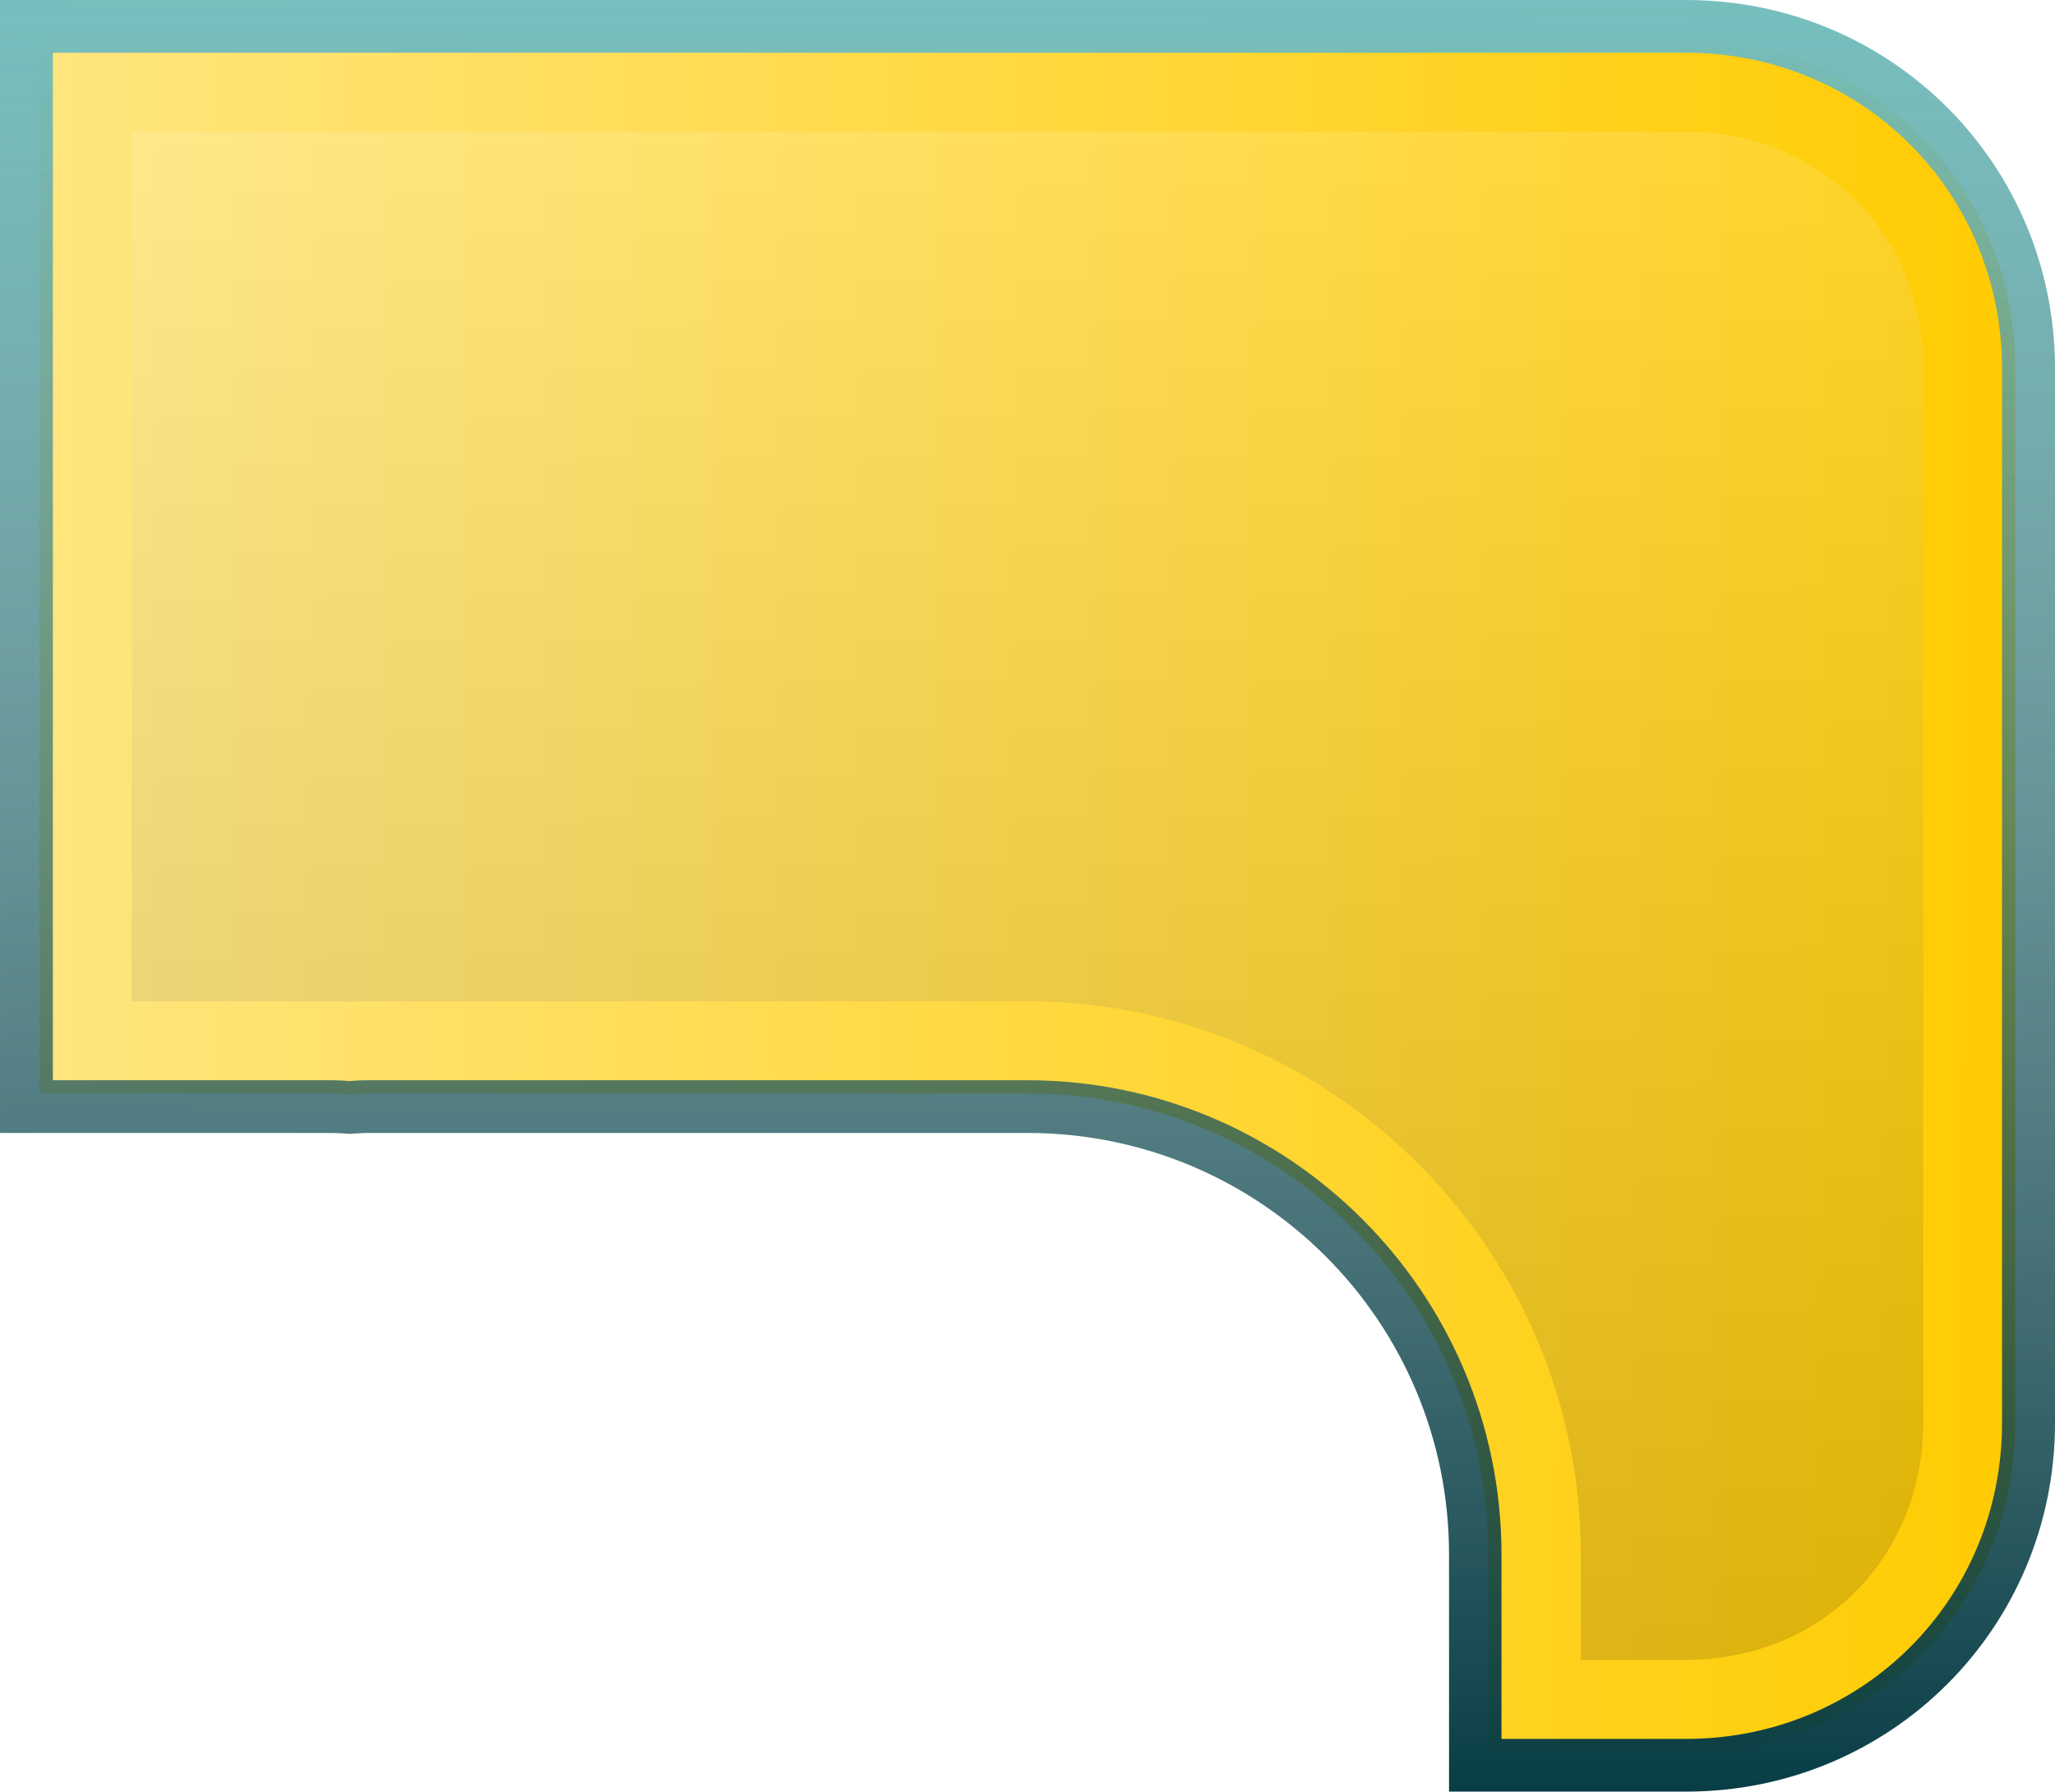
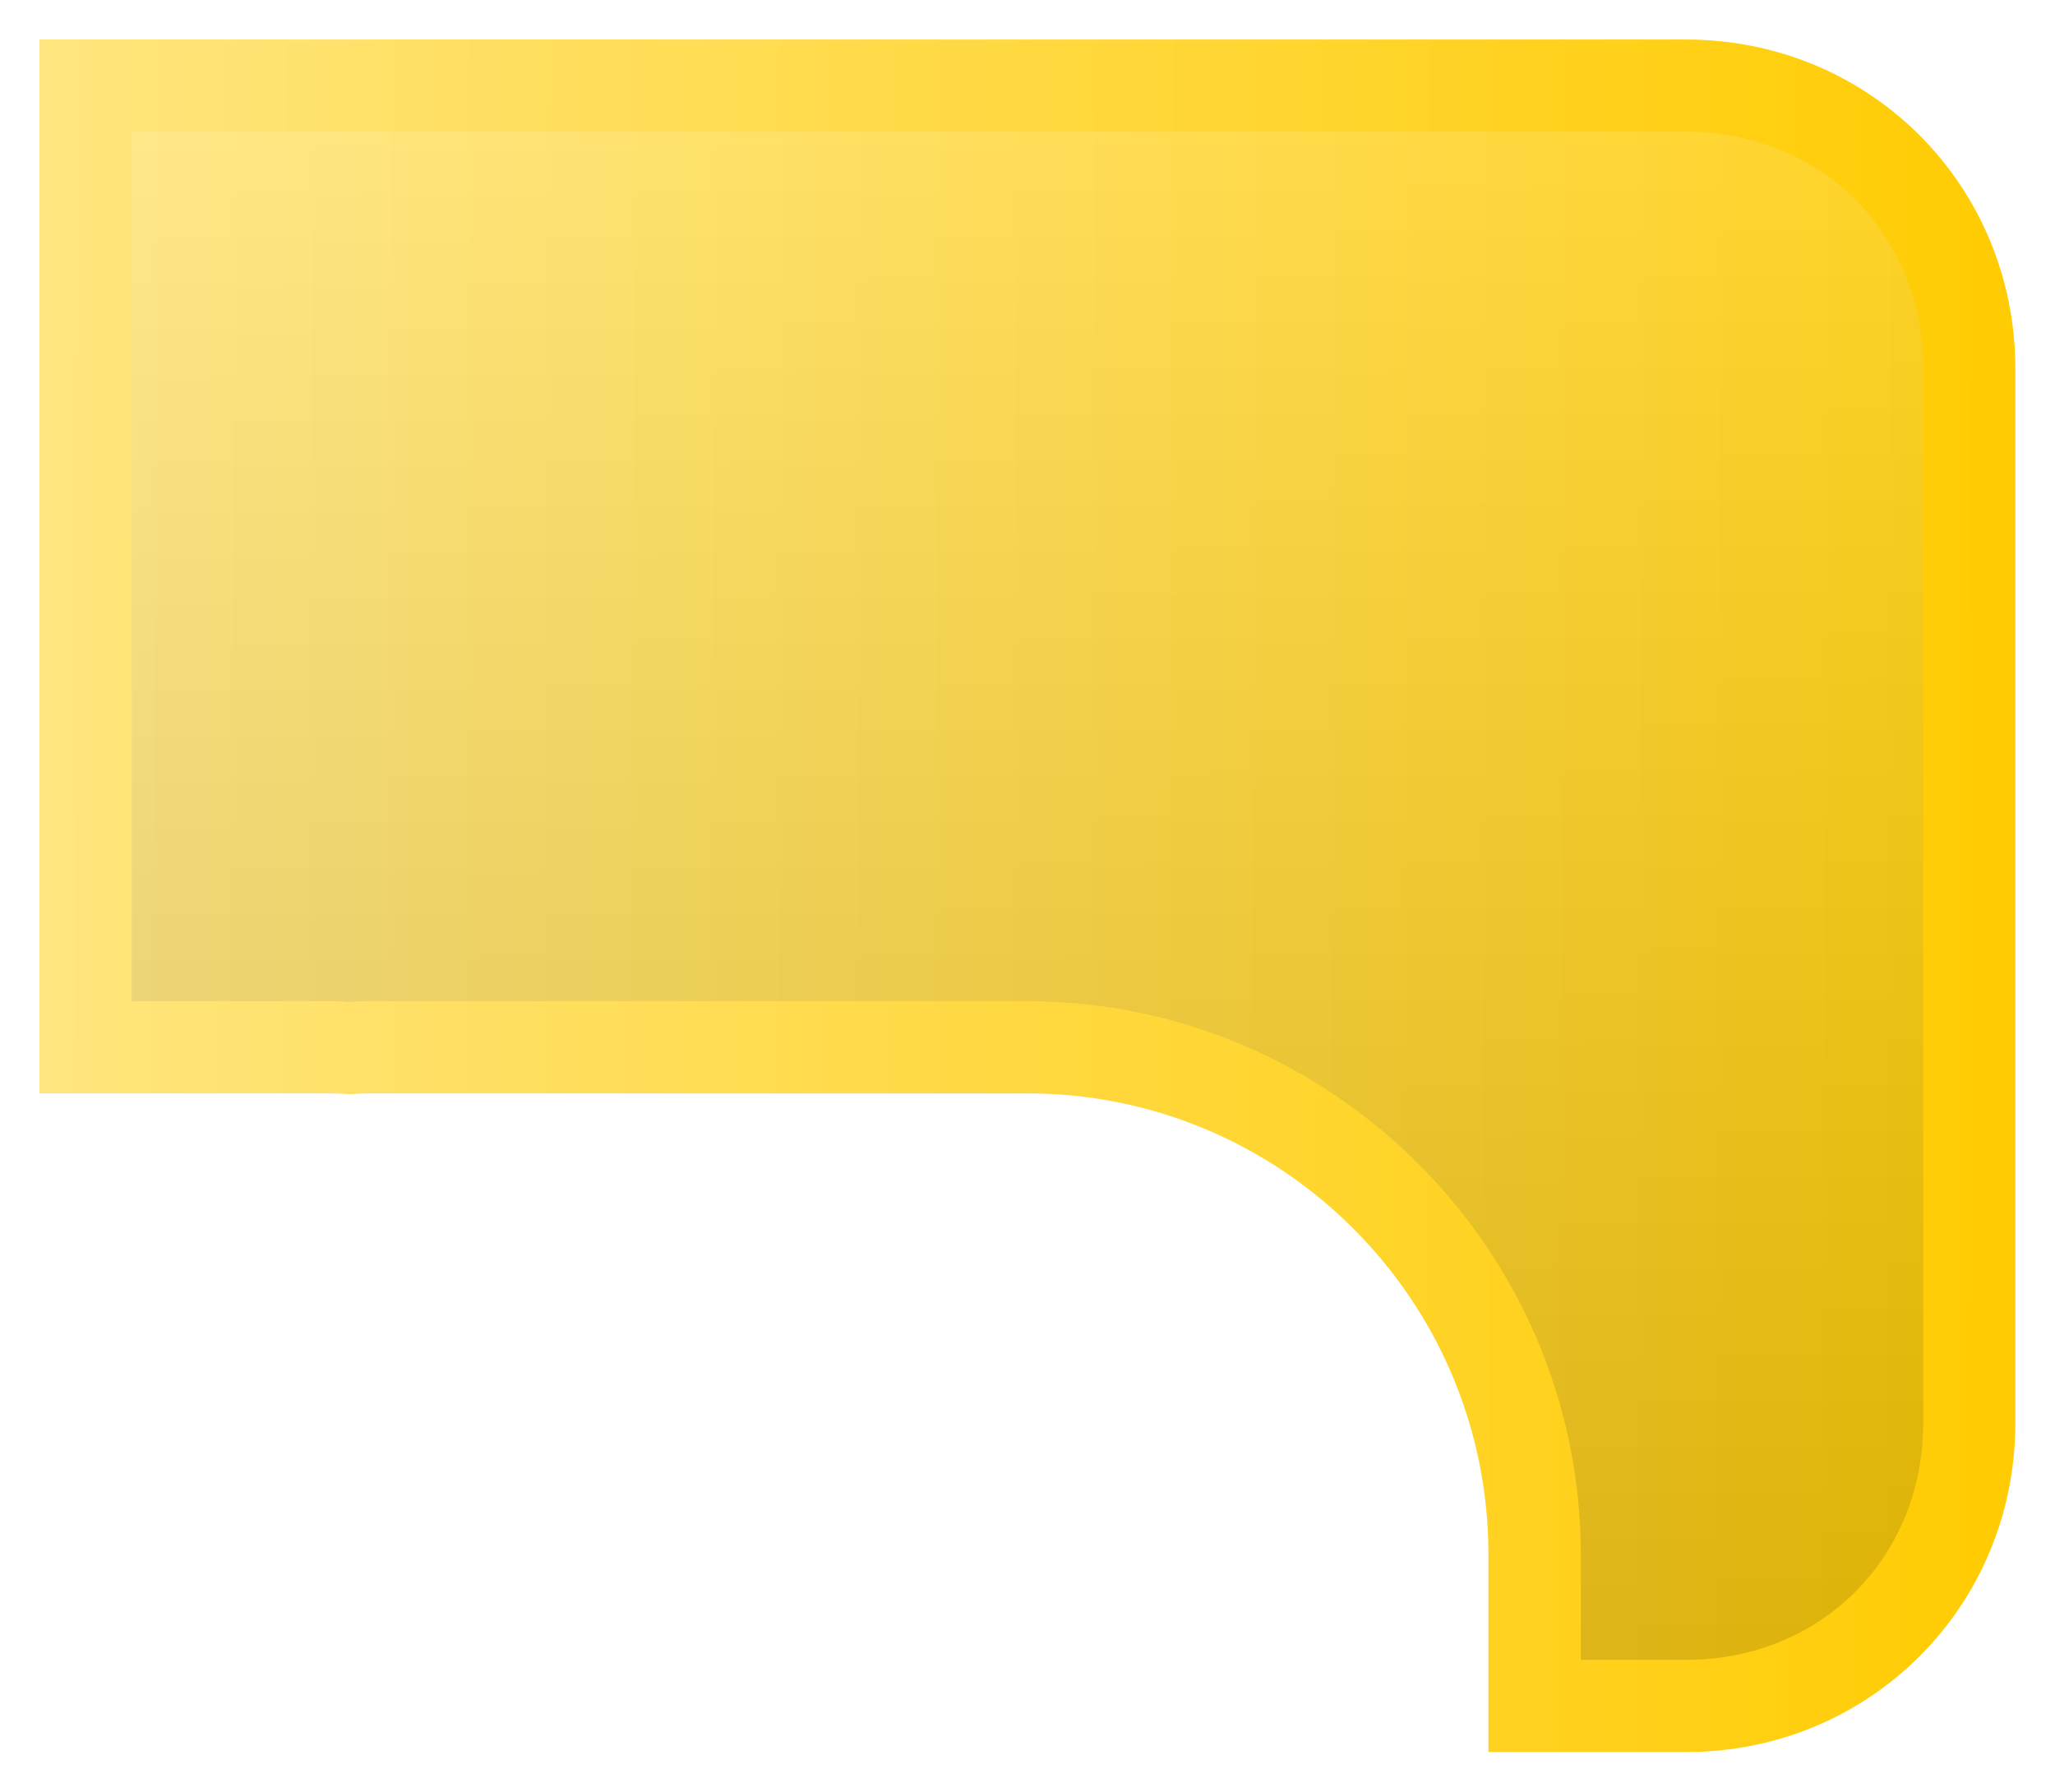
- <svg xmlns="http://www.w3.org/2000/svg" xmlns:xlink="http://www.w3.org/1999/xlink" width="15.6mm" height="13.6mm" viewBox="0 0 15.6 13.6" version="1.1" id="svg18095">
+ <svg xmlns="http://www.w3.org/2000/svg" xmlns:xlink="http://www.w3.org/1999/xlink" id="svg18095" version="1.1" viewBox="0 0 15.6 13.6" height="13.6mm" width="15.6mm">
  <defs id="defs18089">
-     <linearGradient xlink:href="#PianoYellow" id="linearGradient17120" gradientUnits="userSpaceOnUse" gradientTransform="translate(63.5)" x1="5" y1="78" x2="19.845" y2="78.053" />
+     <linearGradient y2="78.053" x2="19.845" y1="78" x1="5" gradientTransform="translate(-4.699971,205.7002)" gradientUnits="userSpaceOnUse" id="linearGradient17120" xlink:href="#PianoYellow" />
    <linearGradient id="PianoYellow">
-       <stop id="stop15688" offset="0" style="stop-color:#ffe57e;stop-opacity:1" />
-       <stop id="stop15690" offset="1" style="stop-color:#ffcc03;stop-opacity:1" />
+       <stop style="stop-color:#ffe57e;stop-opacity:1" offset="0" id="stop15688" />
+       <stop style="stop-color:#ffcc03;stop-opacity:1" offset="1" id="stop15690" />
    </linearGradient>
-     <linearGradient xlink:href="#PianoRimLight" id="linearGradient17144" gradientUnits="userSpaceOnUse" gradientTransform="translate(63.5)" x1="4.7" y1="77.7" x2="4.677" y2="91.269" />
-     <linearGradient id="PianoRimLight">
-       <stop style="stop-color:#76bfbe;stop-opacity:1" offset="0" id="stop15552" />
-       <stop style="stop-color:#76bfbe;stop-opacity:0" offset="1" id="stop15554" />
-     </linearGradient>
-     <linearGradient xlink:href="#PianoRimDark" id="linearGradient17156" gradientUnits="userSpaceOnUse" gradientTransform="translate(63.5)" x1="4.7" y1="77.7" x2="4.677" y2="91.269" />
-     <linearGradient id="PianoRimDark">
-       <stop style="stop-color:#083d45;stop-opacity:0" offset="0" id="stop15418" />
-       <stop style="stop-color:#083d45;stop-opacity:1" offset="1" id="stop15420" />
-     </linearGradient>
-     <linearGradient xlink:href="#PianoHighlight" id="linearGradient17192" gradientUnits="userSpaceOnUse" gradientTransform="translate(63.5)" x1="5.7" y1="78.701" x2="5.765" y2="90.29" />
+     <linearGradient y2="90.29" x2="5.765" y1="78.701" x1="5.7" gradientTransform="translate(-4.699971,205.7002)" gradientUnits="userSpaceOnUse" id="linearGradient17192" xlink:href="#PianoHighlight" />
    <linearGradient id="PianoHighlight">
-       <stop style="stop-color:#ffffff;stop-opacity:0.133" offset="0" id="stop15558" />
-       <stop style="stop-color:#000000;stop-opacity:0.133" offset="1" id="stop15560" />
+       <stop id="stop15558" offset="0" style="stop-color:#ffffff;stop-opacity:0.133" />
+       <stop id="stop15560" offset="1" style="stop-color:#000000;stop-opacity:0.133" />
    </linearGradient>
  </defs>
-   <g id="layer1" transform="translate(0,-283.4)">
-     <g transform="translate(-68.19997,205.7002)" style="display:inline" id="g17264">
-       <path style="display:inline;opacity:1;fill:url(#linearGradient17120);fill-opacity:1;stroke:none;stroke-width:0.5;stroke-linejoin:round;stroke-miterlimit:4;stroke-dasharray:none;stroke-opacity:1;paint-order:fill markers stroke" d="m 68.5,78 v 2.5 2.2 3.3 h 2.208 c 0.066,0 0.113,0.005 0.145,0.007 0.034,-0.002 0.081,-0.007 0.146,-0.007 h 5 c 1.931,0 3.5,1.569 3.5,3.5 V 91 h 1.5 c 1.394,-6e-6 2.5,-1.105 2.5,-2.5 v -8 c 0,-1.394 -1.105,-2.5 -2.5,-2.5 h -7.8 a 0.3,0.3 0 0 1 -0.011,-5.18e-4 z" id="path17024" />
-       <path style="display:inline;opacity:1;fill:url(#linearGradient17144);fill-opacity:1;stroke:none;stroke-width:0.5;stroke-linejoin:round;stroke-miterlimit:4;stroke-dasharray:none;stroke-opacity:1;paint-order:fill markers stroke" d="m 68.2,77.7 v 2.8 2.2 3.6 h 2.508 c 0.059,0 0.106,0.004 0.146,0.007 0.04,-0.002 0.087,-0.007 0.146,-0.007 h 5 c 1.769,0 3.2,1.43 3.2,3.2 v 1.8 h 1.8 c 1.555,0 2.8,-1.245 2.8,-2.8 v -8 c 0,-1.555 -1.245,-2.8 -2.8,-2.8 h -7.8 v -5.16e-4 z m 0.401,0.4 h 4.57 0.029 7.798 c 1.341,0 2.4,1.059 2.4,2.4 v 8 c 0,1.341 -1.059,2.4 -2.4,2.4 h -1.4 v -1.4 c 0,-1.985 -1.614,-3.6 -3.599,-3.6 H 70.999 c -0.067,0 -0.113,0.004 -0.146,0.006 -0.031,-0.002 -0.077,-0.006 -0.145,-0.006 h -2.107 v -3.201 -2.199 z" id="path17048" />
-       <path id="path17060" d="m 68.2,77.7 v 2.8 2.2 3.6 h 2.508 c 0.059,0 0.106,0.004 0.146,0.007 0.04,-0.002 0.087,-0.007 0.146,-0.007 h 5 c 1.769,0 3.2,1.43 3.2,3.2 v 1.8 h 1.8 c 1.555,0 2.8,-1.245 2.8,-2.8 v -8 c 0,-1.555 -1.245,-2.8 -2.8,-2.8 h -7.8 v -5.16e-4 z m 0.401,0.4 h 4.57 0.029 7.798 c 1.341,0 2.4,1.059 2.4,2.4 v 8 c 0,1.341 -1.059,2.4 -2.4,2.4 h -1.4 v -1.4 c 0,-1.985 -1.614,-3.6 -3.599,-3.6 H 70.999 c -0.067,0 -0.113,0.004 -0.146,0.006 -0.031,-0.002 -0.077,-0.006 -0.145,-0.006 h -2.107 v -3.201 -2.199 z" style="display:inline;opacity:1;fill:url(#linearGradient17156);fill-opacity:1;stroke:none;stroke-width:0.5;stroke-linejoin:round;stroke-miterlimit:4;stroke-dasharray:none;stroke-opacity:1;paint-order:fill markers stroke" />
-       <path style="display:inline;opacity:1;fill:url(#linearGradient17192);fill-opacity:1;stroke:none;stroke-width:0.5;stroke-linejoin:round;stroke-miterlimit:4;stroke-dasharray:none;stroke-opacity:1;paint-order:fill markers stroke" d="m 69.2,78.701 v 1.799 2.201 2.599 h 1.508 c 0.075,0 0.113,0.004 0.145,0.006 0.034,-0.003 0.073,-0.006 0.146,-0.006 h 5 c 2.31,0 4.201,1.889 4.201,4.199 v 0.801 h 0.799 c 1.025,-2e-6 1.801,-0.776 1.801,-1.801 v -8 c 0,-1.025 -0.776,-1.799 -1.801,-1.799 h -7.798 a 0.7,0.7 0 0 1 -0.012,0 h -0.01 z" id="path17096" />
-     </g>
+   <g transform="translate(0,-283.4)" id="layer1">
+     <path style="display:inline;fill:url(#linearGradient17120);fill-opacity:1;stroke:none;stroke-width:0.5;stroke-linejoin:round;stroke-miterlimit:4;stroke-dasharray:none;stroke-opacity:1;paint-order:fill markers stroke" d="m 0.3,283.7 v 2.5 2.2 3.3 h 2.208 c 0.066,0 0.113,0.005 0.145,0.007 0.034,-0.002 0.081,-0.007 0.146,-0.007 h 5 c 1.931,0 3.5,1.569 3.5,3.5 v 1.5 h 1.5 c 1.394,-1e-5 2.5,-1.105 2.5,-2.5 v -8 c 0,-1.394 -1.105,-2.5 -2.5,-2.5 H 5 a 0.3,0.3 0 0 1 -0.011,-5.2e-4 z" id="path17024" />
+     <path style="display:inline;fill:url(#linearGradient17192);fill-opacity:1;stroke:none;stroke-width:0.5;stroke-linejoin:round;stroke-miterlimit:4;stroke-dasharray:none;stroke-opacity:1;paint-order:fill markers stroke" d="m 1,284.401 v 1.799 2.201 2.599 h 1.508 c 0.075,0 0.113,0.004 0.145,0.006 0.034,-0.002 0.073,-0.006 0.146,-0.006 h 5 c 2.31,0 4.201,1.889 4.201,4.199 v 0.801 h 0.799 c 1.025,-1e-5 1.801,-0.776 1.801,-1.801 v -8 c 0,-1.025 -0.776,-1.799 -1.801,-1.799 h -7.798 a 0.7,0.7 0 0 1 -0.012,0 h -0.01 z" id="path17096" />
  </g>
</svg>
